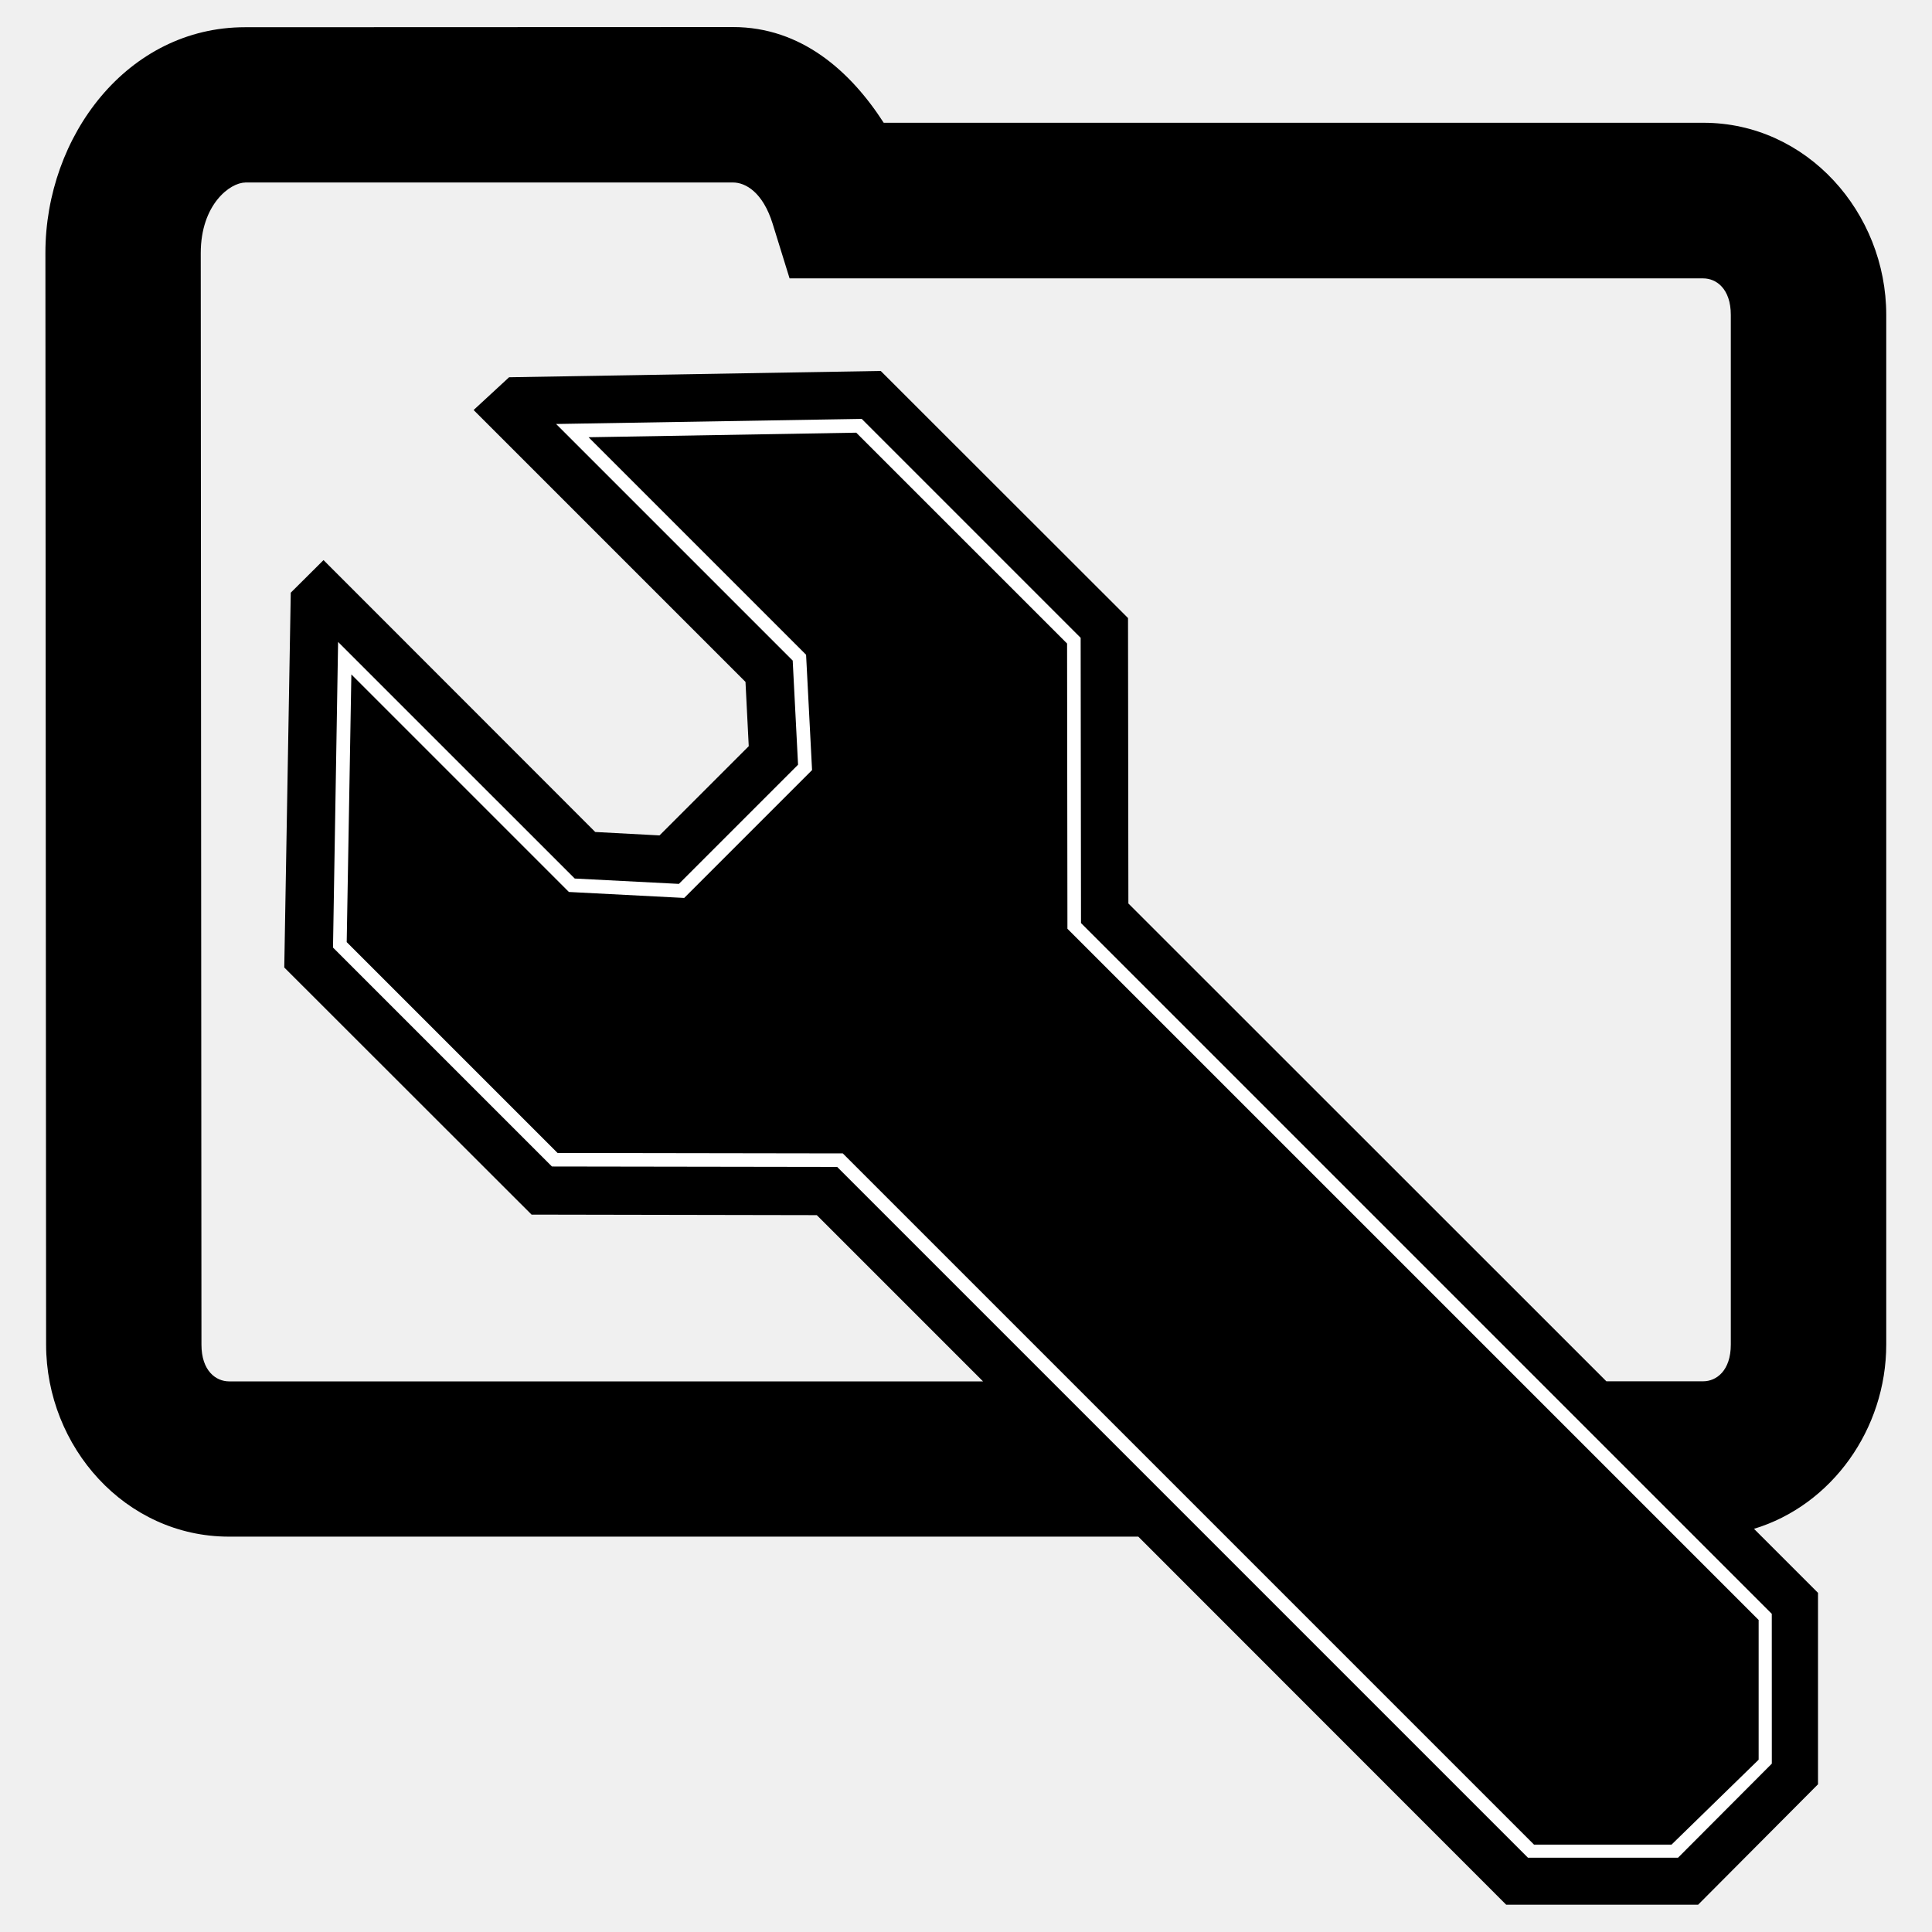
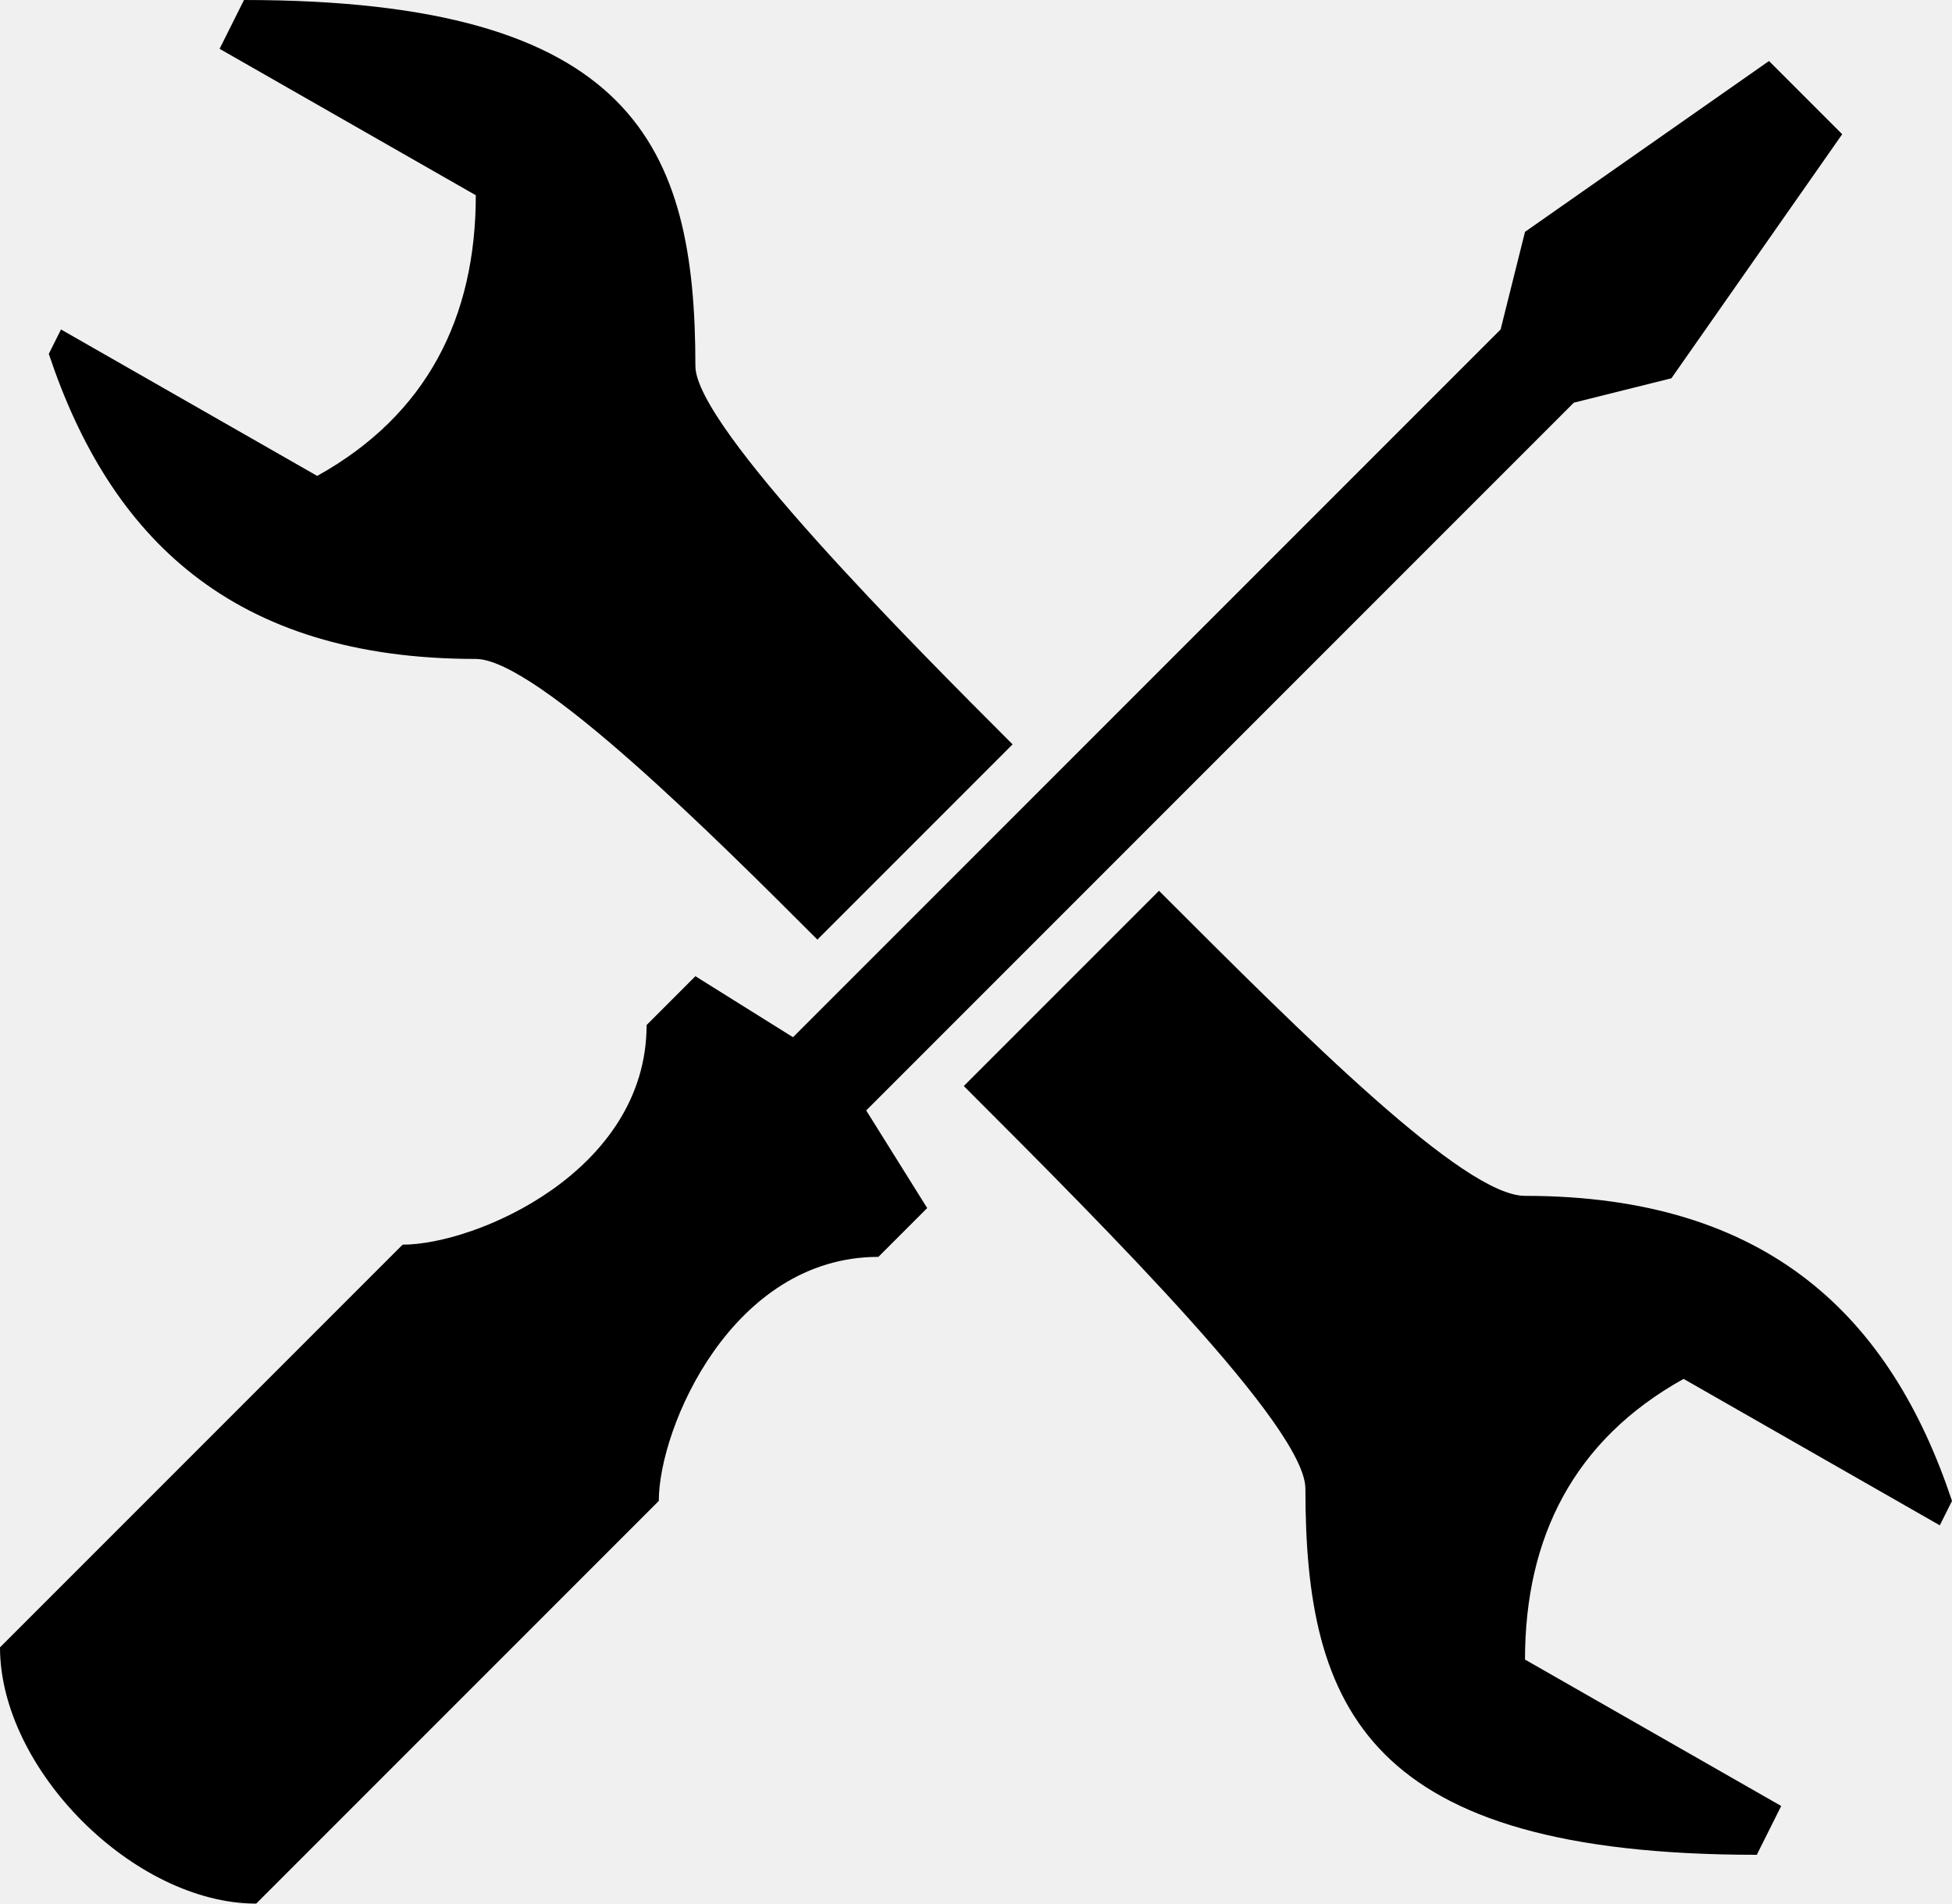
- <svg xmlns="http://www.w3.org/2000/svg" version="1.1" viewBox="0 0 22 22">
-   <g transform="translate(-386.61 -399.7)">
-     <path d="m389.4 400.01c-1.337 0-2.273 1.239-2.273 2.57v2e-3l8e-3 12.43c7.1e-4 1.165 0.903 2.186 2.082 2.186h10.355l4.189 4.191h2.186l1.365-1.371v-2.18l-0.729-0.729c0.884-0.268 1.506-1.133 1.506-2.1v-11.723c0-1.165-0.903-2.188-2.082-2.188h-9.334c-0.377-0.585-0.937-1.09-1.717-1.09zm0 1.768h5.557c0.143 0 0.34 0.112 0.451 0.469l0.193 0.623h10.404c0.148 0 0.314 0.117 0.314 0.416v11.725c0 0.299-0.166 0.418-0.314 0.418h-1.103l-5.443-5.441-4e-3 -3.25-2.816-2.814-4.232 0.072-0.404 0.373 3.096 3.096 0.037 0.732-1.016 1.016-0.732-0.039-3.094-3.096-0.373 0.371-0.074 4.268 2.816 2.814 3.248 6e-3 1.893 1.893h-8.586c-0.148 0-0.314-0.119-0.314-0.418l-8e-3 -12.43c0-0.554 0.335-0.803 0.506-0.803z" color="#000000" style="-inkscape-stroke:none" />
-     <path d="m390.46 407.01-0.058 3.48 2.493 2.493 3.248 5e-3 7.866 7.866h1.709l1.068-1.071-4.2e-4 -1.706-7.866-7.866-4e-3 -3.248-2.493-2.493-3.48 0.058 2.694 2.694 0.061 1.186-1.357 1.357-1.186-0.061zm0.151 0.37 2.477 2.477 1.313 0.068 1.456-1.456-0.068-1.313-2.477-2.477 3.048-0.052 2.401 2.401 4e-3 3.248 7.871 7.871v1.591l-0.992 0.967h-1.566l-7.871-7.871-3.248-5e-3 -2.401-2.401z" color="#000000" color-rendering="auto" dominant-baseline="auto" fill="#fff" image-rendering="auto" shape-rendering="auto" solid-color="#000000" stop-color="#000000" stroke-width=".809" style="font-feature-settings:normal;font-variant-alternates:normal;font-variant-caps:normal;font-variant-east-asian:normal;font-variant-ligatures:normal;font-variant-numeric:normal;font-variant-position:normal;font-variation-settings:normal;inline-size:0;isolation:auto;mix-blend-mode:normal;shape-margin:0;shape-padding:0;text-decoration-color:#000000;text-decoration-line:none;text-decoration-style:solid;text-indent:0;text-orientation:mixed;text-transform:none;white-space:normal" />
-   </g>
+ <svg xmlns="http://www.w3.org/2000/svg" version="1.1" viewBox="0 0 160 156">
+   <path fill="#000" d="m20 0-2 4 21 12c0 10-4 18-13 23l-21-12-1 2c5 15 15 25 35 25 5 0 20 15 28 23l16-16c-8-8-26-26-26-31 0-18-5-30-37-30zm125 5-20 14-2 8-58 58-8-5-4 4c0 12-14 18-20 18l-33 33c0 10 11 21 21 21l33-33c0-6 6-20 18-20l4-4-5-8 58-58 8-2 14-20-6-6zm-50 68-16 16c12 12 28 28 28 33 0 18 5 30 37 30l2-4-21-12c0-10 4-18 13-23l21 12 1-2c-5-15-15-25-35-25-5 0-18-13-30-25z" />
</svg>
